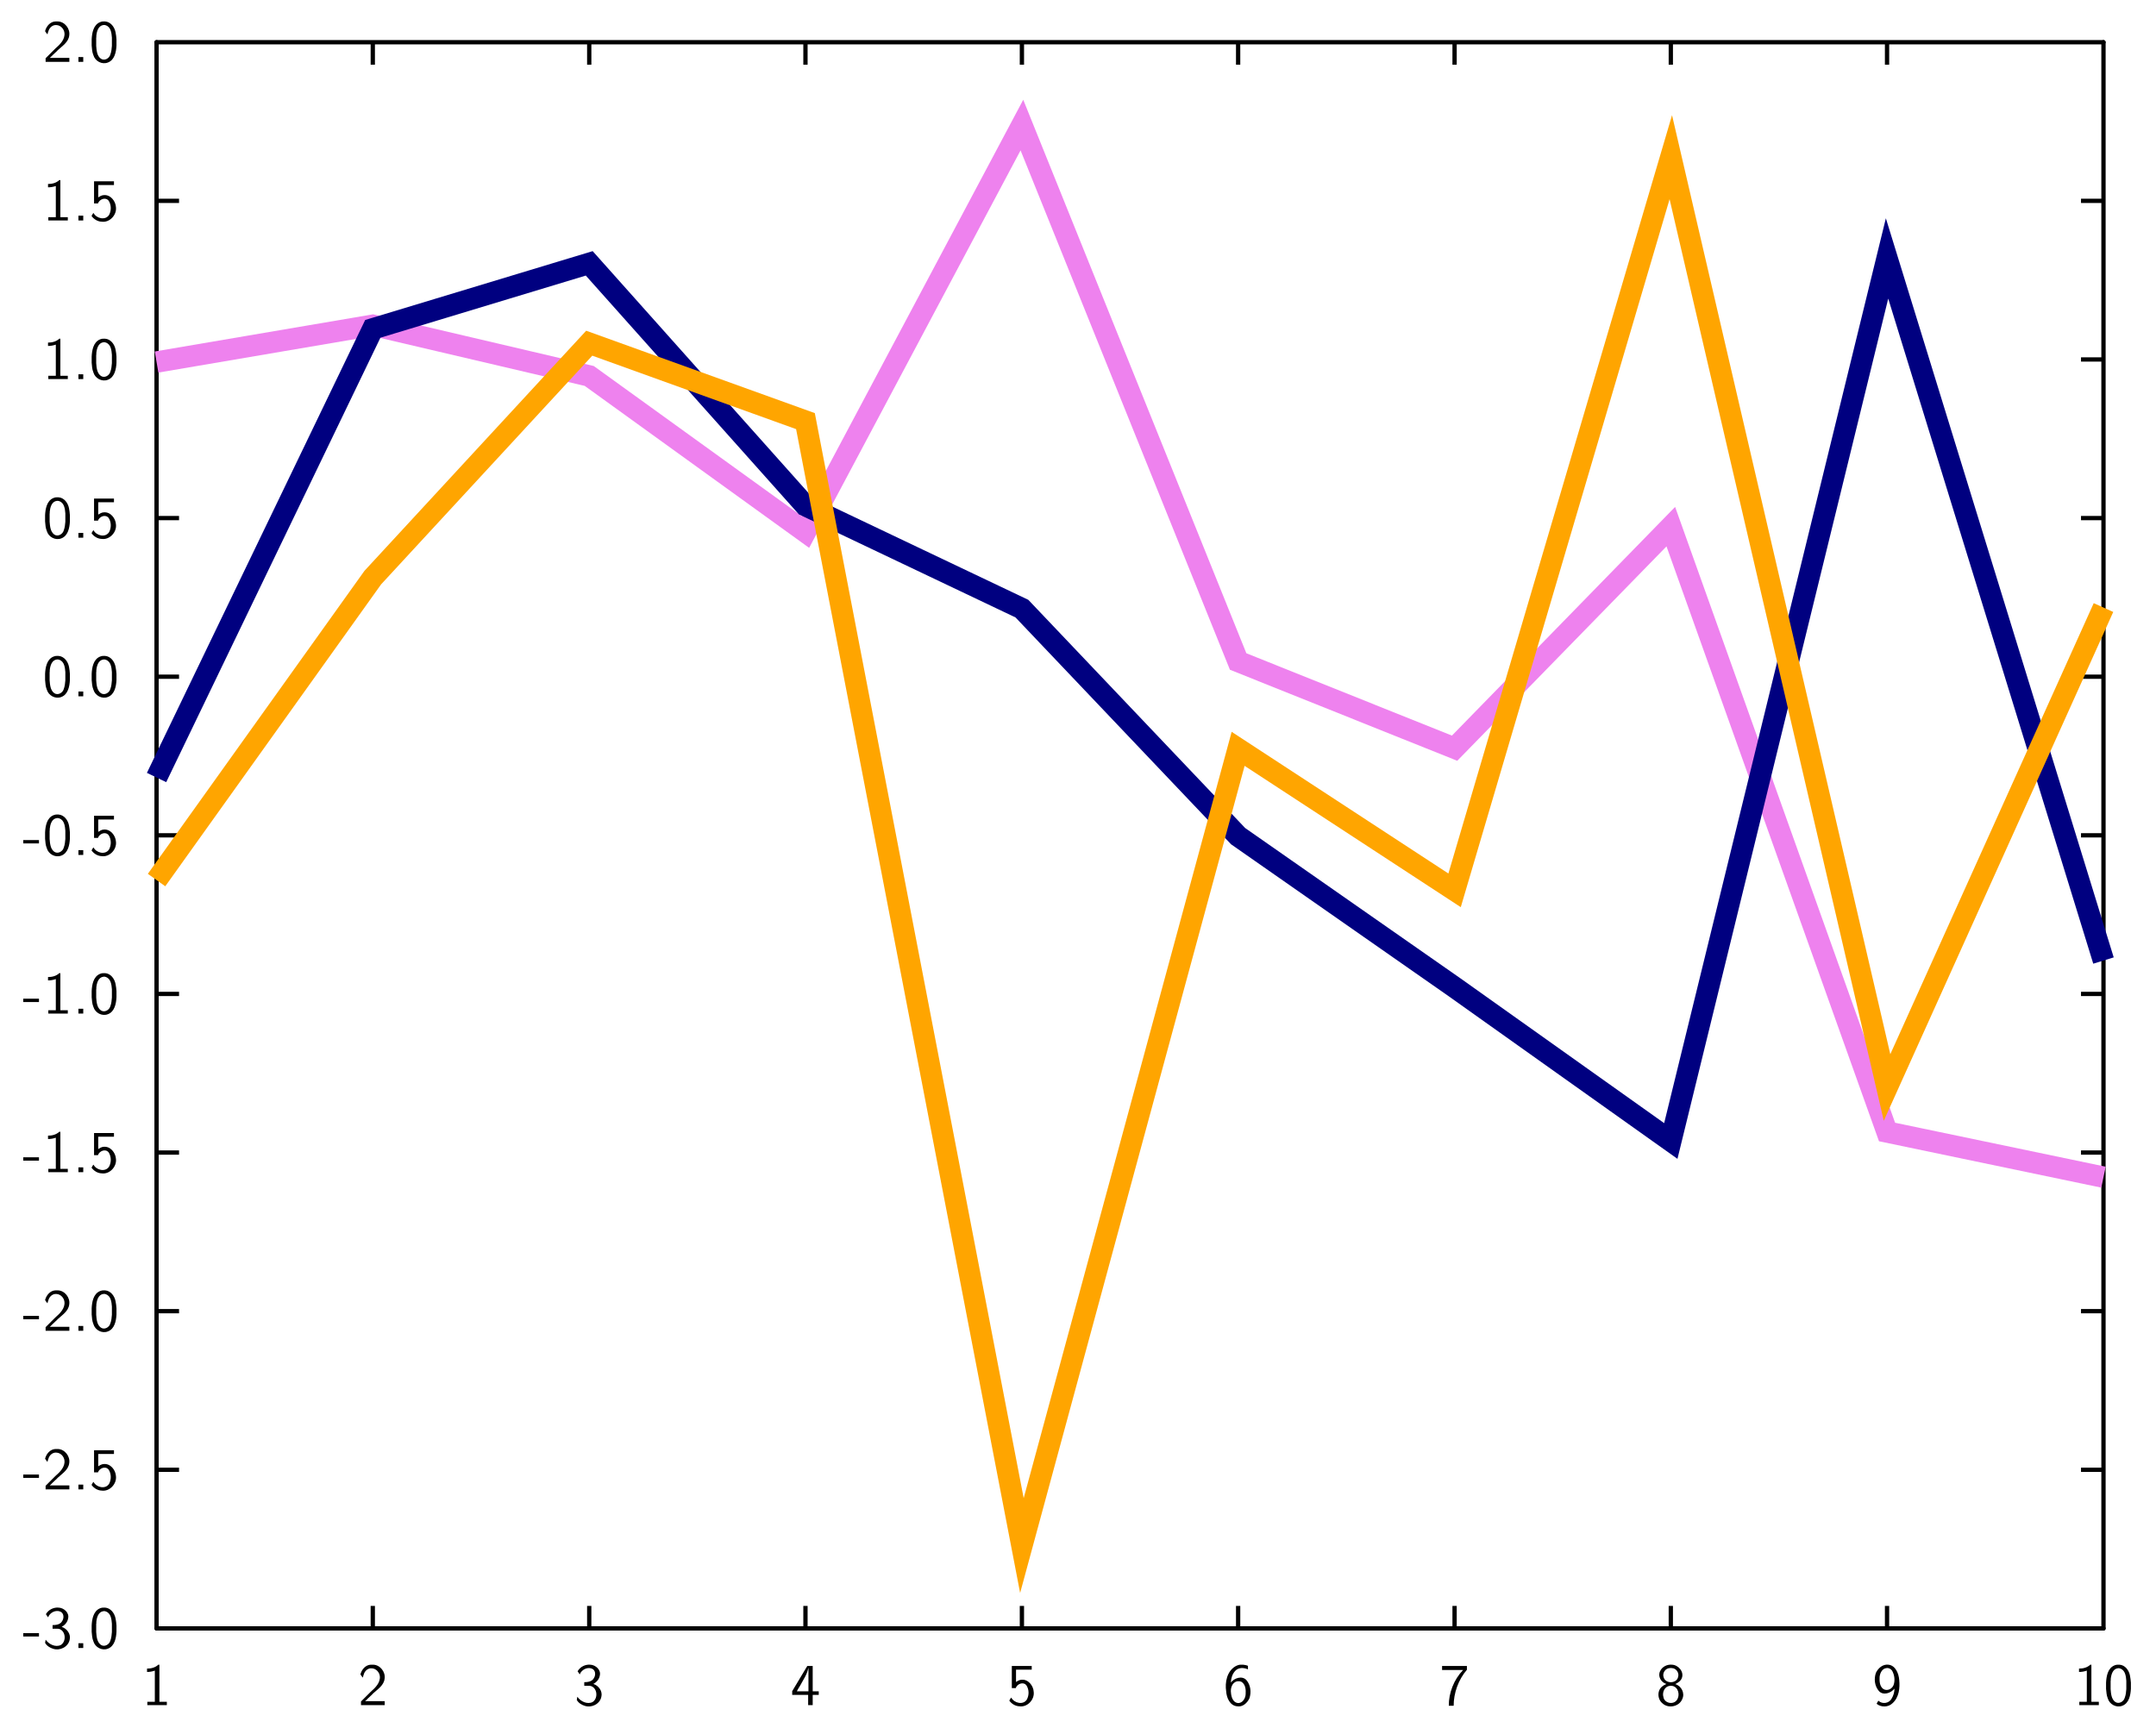
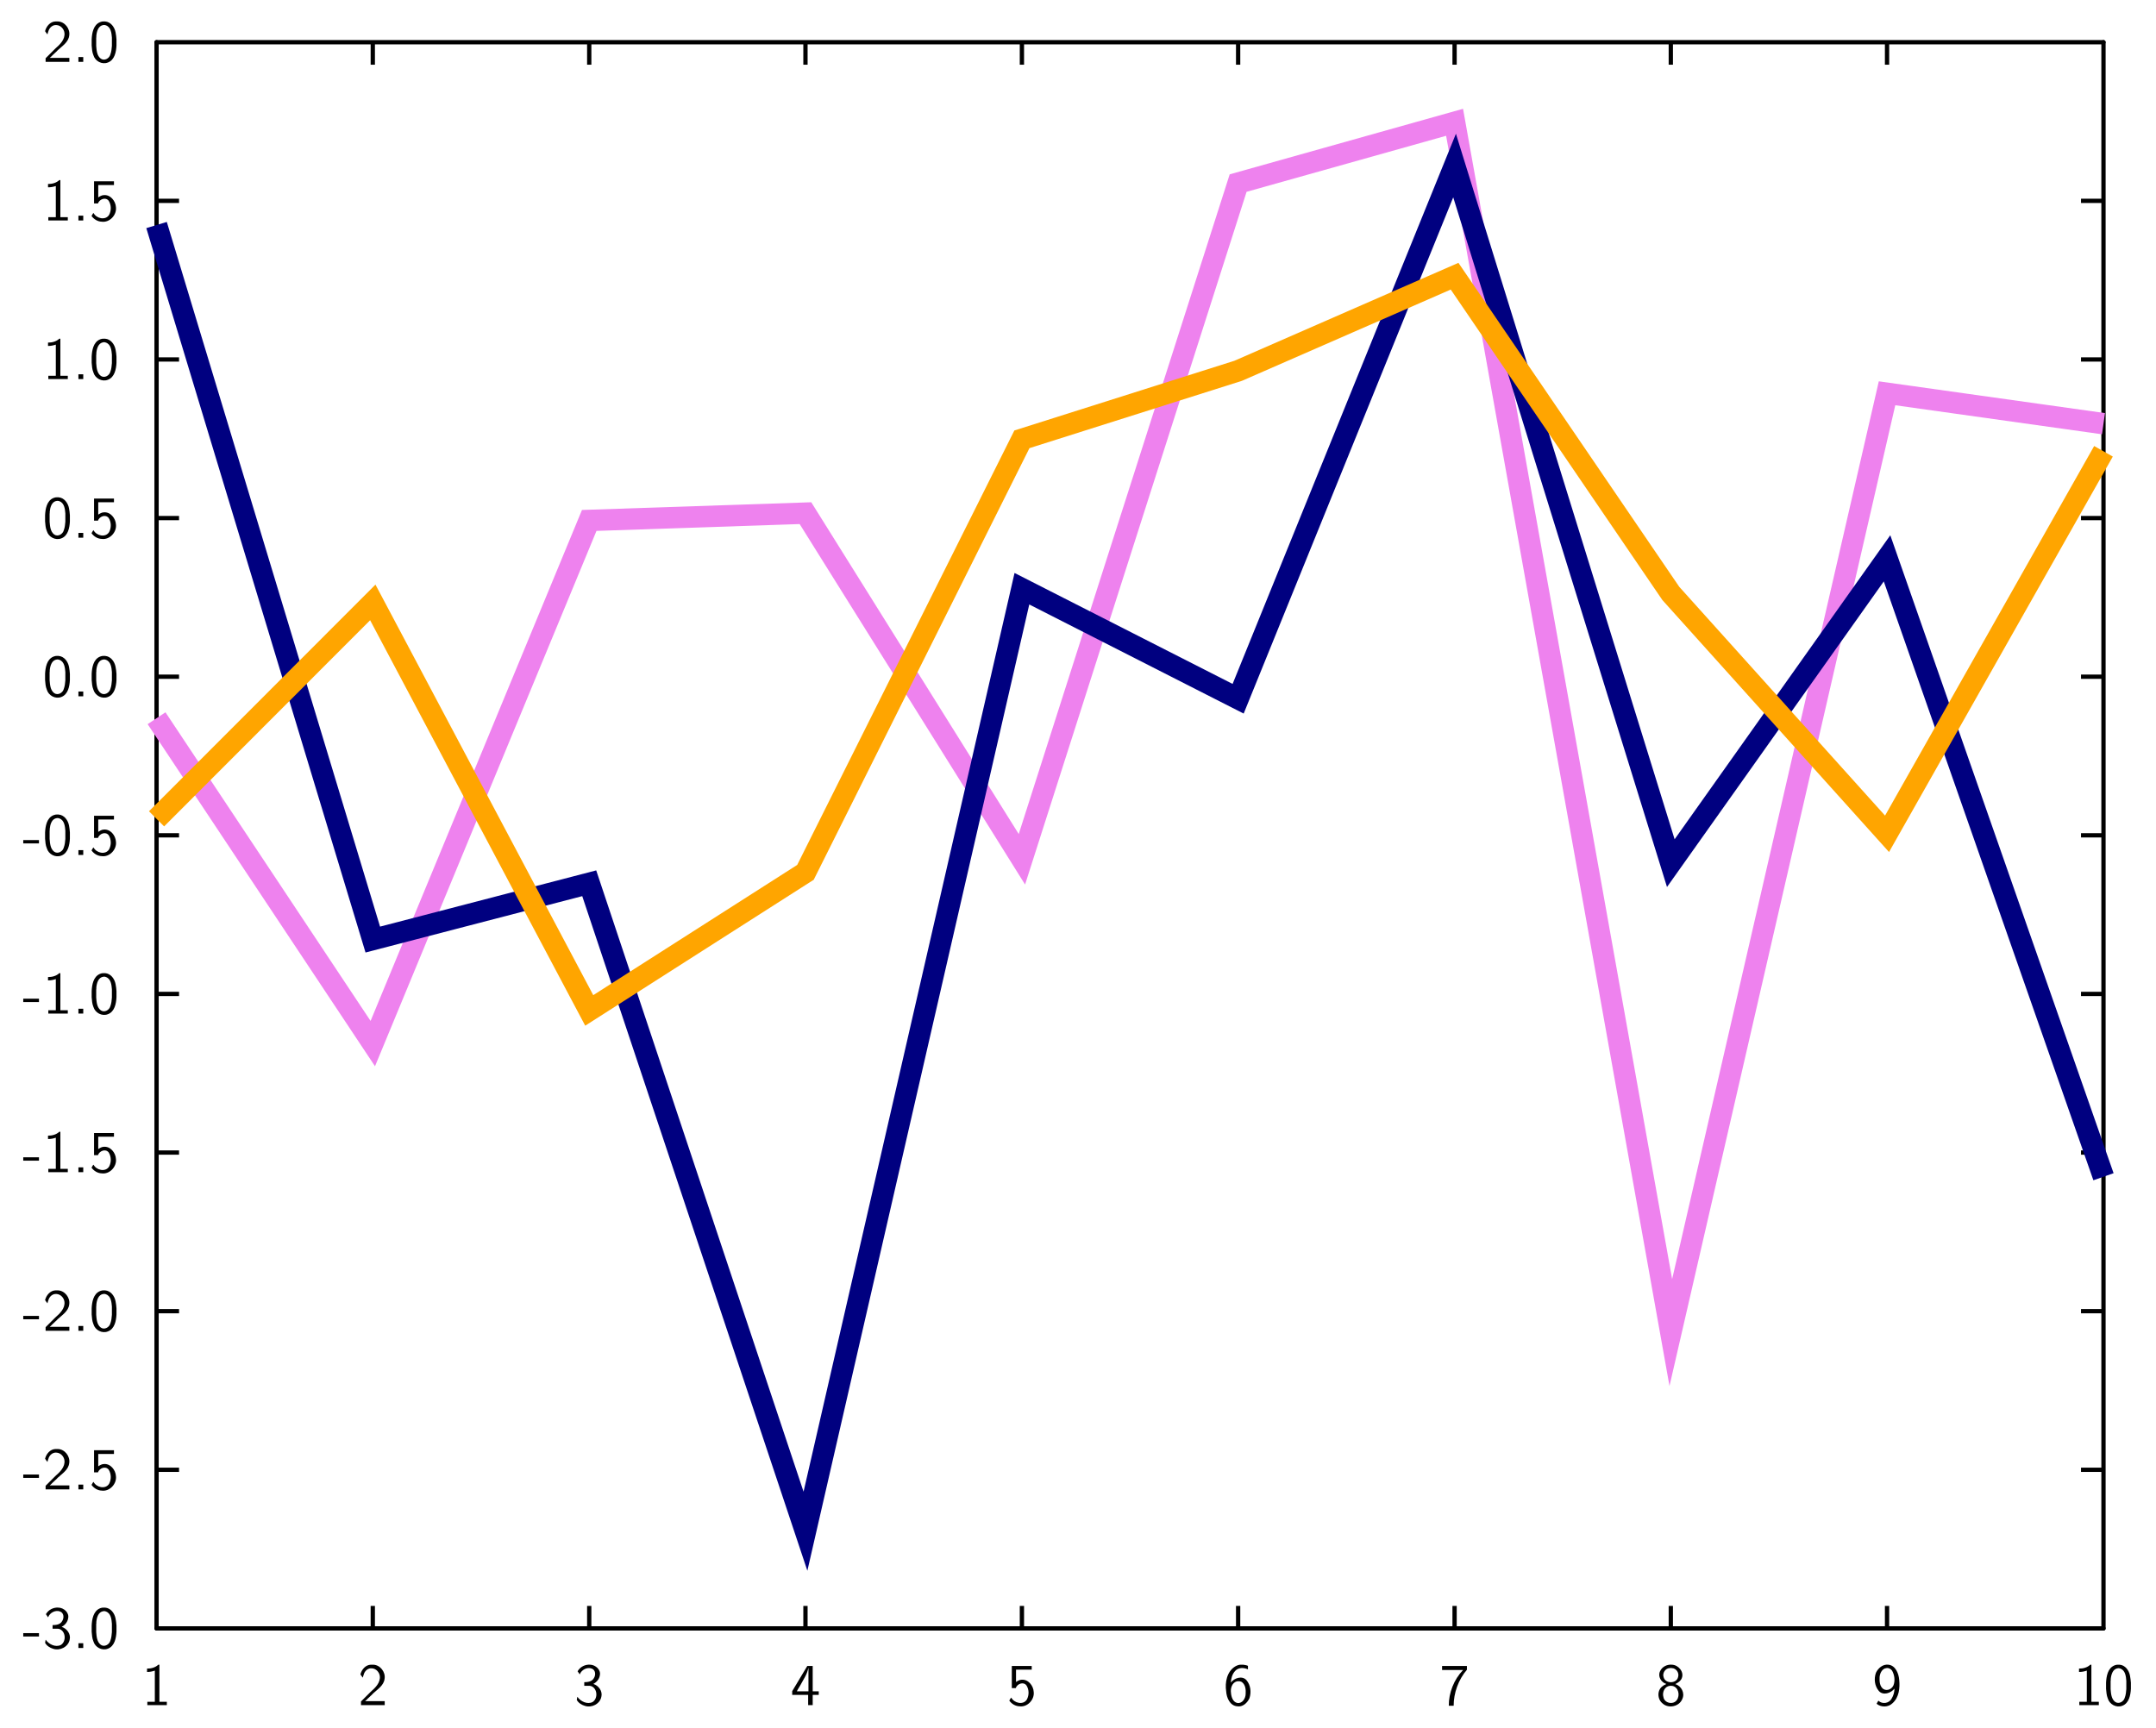
<svg xmlns="http://www.w3.org/2000/svg" width="285.465pt" height="228.772pt" viewBox="0 0 285.465 228.772" version="1.1">
  <g id="surface1">
    <path style="fill:none;stroke-width:0.02;stroke-linecap:butt;stroke-linejoin:miter;stroke:rgb(0%,0%,0%);stroke-opacity:1;stroke-miterlimit:10;" d="M 0.696 1.169 L 0.801 1.169 " transform="matrix(28.34646,0,0,-28.34646,1,227.7717)" />
    <path style="fill:none;stroke-width:0.02;stroke-linecap:butt;stroke-linejoin:miter;stroke:rgb(0%,0%,0%);stroke-opacity:1;stroke-miterlimit:10;" d="M 0.696 1.91 L 0.801 1.91 " transform="matrix(28.34646,0,0,-28.34646,1,227.7717)" />
    <path style="fill:none;stroke-width:0.02;stroke-linecap:butt;stroke-linejoin:miter;stroke:rgb(0%,0%,0%);stroke-opacity:1;stroke-miterlimit:10;" d="M 0.696 2.651 L 0.801 2.651 " transform="matrix(28.34646,0,0,-28.34646,1,227.7717)" />
    <path style="fill:none;stroke-width:0.02;stroke-linecap:butt;stroke-linejoin:miter;stroke:rgb(0%,0%,0%);stroke-opacity:1;stroke-miterlimit:10;" d="M 0.696 3.392 L 0.801 3.392 " transform="matrix(28.34646,0,0,-28.34646,1,227.7717)" />
    <path style="fill:none;stroke-width:0.02;stroke-linecap:butt;stroke-linejoin:miter;stroke:rgb(0%,0%,0%);stroke-opacity:1;stroke-miterlimit:10;" d="M 0.696 4.133 L 0.801 4.133 " transform="matrix(28.34646,0,0,-28.34646,1,227.7717)" />
    <path style="fill:none;stroke-width:0.02;stroke-linecap:butt;stroke-linejoin:miter;stroke:rgb(0%,0%,0%);stroke-opacity:1;stroke-miterlimit:10;" d="M 0.696 4.874 L 0.801 4.874 " transform="matrix(28.34646,0,0,-28.34646,1,227.7717)" />
    <path style="fill:none;stroke-width:0.02;stroke-linecap:butt;stroke-linejoin:miter;stroke:rgb(0%,0%,0%);stroke-opacity:1;stroke-miterlimit:10;" d="M 0.696 5.615 L 0.801 5.615 " transform="matrix(28.34646,0,0,-28.34646,1,227.7717)" />
    <path style="fill:none;stroke-width:0.02;stroke-linecap:butt;stroke-linejoin:miter;stroke:rgb(0%,0%,0%);stroke-opacity:1;stroke-miterlimit:10;" d="M 0.696 6.356 L 0.801 6.356 " transform="matrix(28.34646,0,0,-28.34646,1,227.7717)" />
    <path style="fill:none;stroke-width:0.02;stroke-linecap:butt;stroke-linejoin:miter;stroke:rgb(0%,0%,0%);stroke-opacity:1;stroke-miterlimit:10;" d="M 0.696 7.097 L 0.801 7.097 " transform="matrix(28.34646,0,0,-28.34646,1,227.7717)" />
    <path style="fill:none;stroke-width:0.02;stroke-linecap:round;stroke-linejoin:miter;stroke:rgb(0%,0%,0%);stroke-opacity:1;stroke-miterlimit:10;" d="M 0.696 0.428 L 0.696 7.838 " transform="matrix(28.34646,0,0,-28.34646,1,227.7717)" />
    <path style=" stroke:none;fill-rule:nonzero;fill:rgb(0%,0%,0%);fill-opacity:1;" d="M 5.16 216.266 L 5.16 216.711 L 3.078 216.711 L 3.078 216.266 Z M 5.16 216.266 Z M 5.16 216.266 " />
    <path style=" stroke:none;fill-rule:nonzero;fill:rgb(0%,0%,0%);fill-opacity:1;" d="M 7.762 212.887 C 8.461 212.918 9.191 213.559 9.023 214.297 C 8.945 214.797 8.598 215.211 8.16 215.434 C 8.867 215.656 9.414 216.402 9.223 217.141 C 9.031 218.102 7.93 218.633 7.039 218.34 C 6.613 218.211 6.176 217.941 5.969 217.543 C 6.016 217.426 6 217.219 6.055 217.141 C 6.477 217.758 7.367 218.18 8.062 217.832 C 8.824 217.348 8.707 215.934 7.785 215.695 L 7.715 215.695 L 7.699 215.68 L 6.961 215.68 L 6.961 215.203 C 7.414 215.195 7.977 215.141 8.23 214.672 C 8.5 214.266 8.477 213.602 7.961 213.402 C 7.348 213.164 6.594 213.551 6.367 214.172 C 6.27 214.035 6.176 213.902 6.078 213.758 C 6.406 213.172 7.094 212.824 7.762 212.887 Z M 7.762 212.887 Z M 7.762 212.887 " />
    <path style=" stroke:none;fill-rule:nonzero;fill:rgb(0%,0%,0%);fill-opacity:1;" d="M 11.023 217.602 L 11.023 218.234 L 10.383 218.234 L 10.383 217.602 Z M 11.023 217.602 Z M 11.023 217.602 " />
    <path style=" stroke:none;fill-rule:nonzero;fill:rgb(0%,0%,0%);fill-opacity:1;" d="M 13.914 212.887 C 14.668 212.941 15.168 213.633 15.301 214.332 C 15.375 214.648 15.391 214.949 15.422 215.266 L 15.422 216.078 C 15.383 216.902 15.184 217.988 14.285 218.324 C 13.508 218.633 12.598 218.148 12.367 217.355 C 12.191 216.934 12.176 216.504 12.137 216.078 L 12.137 215.266 C 12.176 214.441 12.352 213.348 13.238 212.98 L 13.277 212.965 L 13.309 212.957 L 13.352 212.941 L 13.469 212.91 L 13.539 212.895 L 13.629 212.895 L 13.645 212.887 Z M 13.914 212.887 Z M 13.668 213.371 C 13 213.449 12.801 214.25 12.754 214.789 L 12.754 215.004 L 12.738 215.02 L 12.738 216.125 C 12.785 216.695 12.824 217.434 13.352 217.816 C 13.836 218.148 14.477 217.773 14.613 217.258 C 14.754 216.879 14.785 216.504 14.816 216.125 L 14.816 215.02 C 14.77 214.441 14.691 213.633 14.023 213.402 L 13.969 213.387 L 13.953 213.371 L 13.883 213.371 L 13.867 213.355 L 13.684 213.355 Z M 13.668 213.371 Z M 13.668 213.371 " />
    <path style=" stroke:none;fill-rule:nonzero;fill:rgb(0%,0%,0%);fill-opacity:1;" d="M 5.16 195.262 L 5.16 195.707 L 3.078 195.707 L 3.078 195.262 Z M 5.16 195.262 Z M 5.16 195.262 " />
    <path style=" stroke:none;fill-rule:nonzero;fill:rgb(0%,0%,0%);fill-opacity:1;" d="M 7.66 191.883 C 8.578 191.906 9.309 192.852 9.168 193.738 C 9.07 194.629 8.238 195.137 7.645 195.691 L 7.391 195.953 L 7.359 195.969 L 7.039 196.277 L 7.016 196.293 L 6.699 196.613 L 6.668 196.629 L 6.594 196.699 L 6.613 196.707 L 9.184 196.707 L 9.184 197.23 L 6.039 197.23 L 6.039 196.754 L 7.316 195.477 C 7.93 194.945 8.645 194.254 8.531 193.383 C 8.469 192.875 8.039 192.406 7.516 192.367 C 6.984 192.285 6.516 192.707 6.398 193.215 L 6.383 193.238 L 6.367 193.293 L 6.34 193.383 L 6.293 193.555 L 6.285 193.598 C 6.176 193.461 6.055 193.316 5.969 193.168 C 6.129 192.516 6.652 191.906 7.34 191.883 Z M 7.66 191.883 Z M 7.66 191.883 " />
    <path style=" stroke:none;fill-rule:nonzero;fill:rgb(0%,0%,0%);fill-opacity:1;" d="M 11.023 196.598 L 11.023 197.23 L 10.383 197.23 L 10.383 196.598 Z M 11.023 196.598 Z M 11.023 196.598 " />
    <path style=" stroke:none;fill-rule:nonzero;fill:rgb(0%,0%,0%);fill-opacity:1;" d="M 15.09 192.047 L 15.09 192.539 L 13.023 192.539 L 13.008 192.547 L 13.008 194.176 C 13.199 194.047 13.469 193.883 13.723 193.875 C 14.621 193.777 15.309 194.66 15.352 195.477 C 15.477 196.516 14.5 197.547 13.453 197.391 C 12.93 197.375 12.422 197.062 12.121 196.637 C 12.207 196.516 12.277 196.309 12.383 196.238 C 12.754 196.969 13.961 197.262 14.445 196.492 C 14.754 195.914 14.746 195.176 14.391 194.621 C 13.977 194.086 13.16 194.414 12.969 194.977 L 12.453 194.977 L 12.453 192.047 Z M 15.09 192.047 Z M 15.09 192.047 " />
    <path style=" stroke:none;fill-rule:nonzero;fill:rgb(0%,0%,0%);fill-opacity:1;" d="M 5.16 174.258 L 5.16 174.703 L 3.078 174.703 L 3.078 174.258 Z M 5.16 174.258 Z M 5.16 174.258 " />
    <path style=" stroke:none;fill-rule:nonzero;fill:rgb(0%,0%,0%);fill-opacity:1;" d="M 7.66 170.875 C 8.578 170.902 9.309 171.844 9.168 172.734 C 9.07 173.625 8.238 174.133 7.645 174.688 L 7.391 174.949 L 7.359 174.965 L 7.039 175.273 L 7.016 175.289 L 6.699 175.605 L 6.668 175.625 L 6.594 175.695 L 6.613 175.703 L 9.184 175.703 L 9.184 176.227 L 6.039 176.227 L 6.039 175.75 L 7.316 174.473 C 7.93 173.941 8.645 173.25 8.531 172.379 C 8.469 171.867 8.039 171.402 7.516 171.359 C 6.984 171.281 6.516 171.703 6.398 172.211 L 6.383 172.234 L 6.367 172.289 L 6.34 172.379 L 6.293 172.551 L 6.285 172.59 C 6.176 172.457 6.055 172.312 5.969 172.164 C 6.129 171.512 6.652 170.902 7.34 170.875 Z M 7.66 170.875 Z M 7.66 170.875 " />
    <path style=" stroke:none;fill-rule:nonzero;fill:rgb(0%,0%,0%);fill-opacity:1;" d="M 11.023 175.59 L 11.023 176.227 L 10.383 176.227 L 10.383 175.59 Z M 11.023 175.59 Z M 11.023 175.59 " />
    <path style=" stroke:none;fill-rule:nonzero;fill:rgb(0%,0%,0%);fill-opacity:1;" d="M 13.914 170.875 C 14.668 170.934 15.168 171.621 15.301 172.32 C 15.375 172.641 15.391 172.941 15.422 173.258 L 15.422 174.066 C 15.383 174.895 15.184 175.98 14.285 176.312 C 13.508 176.625 12.598 176.141 12.367 175.344 C 12.191 174.926 12.176 174.496 12.137 174.066 L 12.137 173.258 C 12.176 172.434 12.352 171.336 13.238 170.973 L 13.277 170.957 L 13.309 170.949 L 13.352 170.934 L 13.469 170.902 L 13.539 170.887 L 13.629 170.887 L 13.645 170.875 Z M 13.914 170.875 Z M 13.668 171.359 C 13 171.441 12.801 172.242 12.754 172.781 L 12.754 172.996 L 12.738 173.012 L 12.738 174.113 C 12.785 174.688 12.824 175.426 13.352 175.805 C 13.836 176.141 14.477 175.766 14.613 175.25 C 14.754 174.871 14.785 174.496 14.816 174.113 L 14.816 173.012 C 14.77 172.434 14.691 171.621 14.023 171.395 L 13.969 171.375 L 13.953 171.359 L 13.883 171.359 L 13.867 171.344 L 13.684 171.344 Z M 13.668 171.359 Z M 13.668 171.359 " />
    <path style=" stroke:none;fill-rule:nonzero;fill:rgb(0%,0%,0%);fill-opacity:1;" d="M 5.16 153.254 L 5.16 153.699 L 3.078 153.699 L 3.078 153.254 Z M 5.16 153.254 Z M 5.16 153.254 " />
    <path style=" stroke:none;fill-rule:nonzero;fill:rgb(0%,0%,0%);fill-opacity:1;" d="M 7.992 149.871 L 7.992 154.77 L 8 154.785 L 8.977 154.785 L 8.977 155.223 L 6.398 155.223 L 6.398 154.785 L 7.375 154.785 L 7.391 154.77 L 7.391 150.66 C 7.055 150.77 6.707 150.84 6.359 150.832 L 6.359 150.387 C 6.883 150.395 7.453 150.254 7.852 149.871 Z M 7.992 149.871 Z M 7.992 149.871 " />
    <path style=" stroke:none;fill-rule:nonzero;fill:rgb(0%,0%,0%);fill-opacity:1;" d="M 11.023 154.586 L 11.023 155.223 L 10.383 155.223 L 10.383 154.586 Z M 11.023 154.586 Z M 11.023 154.586 " />
    <path style=" stroke:none;fill-rule:nonzero;fill:rgb(0%,0%,0%);fill-opacity:1;" d="M 15.09 150.039 L 15.09 150.531 L 13.023 150.531 L 13.008 150.539 L 13.008 152.168 C 13.199 152.039 13.469 151.871 13.723 151.863 C 14.621 151.77 15.309 152.652 15.352 153.469 C 15.477 154.508 14.5 155.539 13.453 155.379 C 12.93 155.363 12.422 155.055 12.121 154.625 C 12.207 154.508 12.277 154.301 12.383 154.23 C 12.754 154.961 13.961 155.254 14.445 154.484 C 14.754 153.906 14.746 153.168 14.391 152.609 C 13.977 152.078 13.16 152.406 12.969 152.969 L 12.453 152.969 L 12.453 150.039 Z M 15.09 150.039 Z M 15.09 150.039 " />
    <path style=" stroke:none;fill-rule:nonzero;fill:rgb(0%,0%,0%);fill-opacity:1;" d="M 5.16 132.25 L 5.16 132.695 L 3.078 132.695 L 3.078 132.25 Z M 5.16 132.25 Z M 5.16 132.25 " />
    <path style=" stroke:none;fill-rule:nonzero;fill:rgb(0%,0%,0%);fill-opacity:1;" d="M 7.992 128.867 L 7.992 133.766 L 8 133.781 L 8.977 133.781 L 8.977 134.219 L 6.398 134.219 L 6.398 133.781 L 7.375 133.781 L 7.391 133.766 L 7.391 129.652 C 7.055 129.766 6.707 129.836 6.359 129.828 L 6.359 129.383 C 6.883 129.391 7.453 129.25 7.852 128.867 Z M 7.992 128.867 Z M 7.992 128.867 " />
    <path style=" stroke:none;fill-rule:nonzero;fill:rgb(0%,0%,0%);fill-opacity:1;" d="M 11.023 133.582 L 11.023 134.219 L 10.383 134.219 L 10.383 133.582 Z M 11.023 133.582 Z M 11.023 133.582 " />
    <path style=" stroke:none;fill-rule:nonzero;fill:rgb(0%,0%,0%);fill-opacity:1;" d="M 13.914 128.867 C 14.668 128.922 15.168 129.613 15.301 130.312 C 15.375 130.629 15.391 130.934 15.422 131.25 L 15.422 132.059 C 15.383 132.883 15.184 133.973 14.285 134.305 C 13.508 134.613 12.598 134.129 12.367 133.336 C 12.191 132.914 12.176 132.488 12.137 132.059 L 12.137 131.25 C 12.176 130.422 12.352 129.328 13.238 128.965 L 13.277 128.949 L 13.309 128.941 L 13.352 128.922 L 13.469 128.891 L 13.539 128.875 L 13.629 128.875 L 13.645 128.867 Z M 13.914 128.867 Z M 13.668 129.352 C 13 129.43 12.801 130.234 12.754 130.773 L 12.754 130.988 L 12.738 131.004 L 12.738 132.105 C 12.785 132.68 12.824 133.414 13.352 133.797 C 13.836 134.129 14.477 133.758 14.613 133.242 C 14.754 132.859 14.785 132.488 14.816 132.105 L 14.816 131.004 C 14.77 130.422 14.691 129.613 14.023 129.383 L 13.969 129.367 L 13.953 129.352 L 13.883 129.352 L 13.867 129.336 L 13.684 129.336 Z M 13.668 129.352 Z M 13.668 129.352 " />
    <path style=" stroke:none;fill-rule:nonzero;fill:rgb(0%,0%,0%);fill-opacity:1;" d="M 5.16 111.246 L 5.16 111.688 L 3.078 111.688 L 3.078 111.246 Z M 5.16 111.246 Z M 5.16 111.246 " />
    <path style=" stroke:none;fill-rule:nonzero;fill:rgb(0%,0%,0%);fill-opacity:1;" d="M 7.746 107.863 C 8.5 107.918 9 108.609 9.137 109.309 C 9.207 109.625 9.223 109.926 9.254 110.246 L 9.254 111.055 C 9.215 111.879 9.016 112.969 8.121 113.301 C 7.34 113.609 6.43 113.125 6.199 112.332 C 6.023 111.91 6.008 111.484 5.969 111.055 L 5.969 110.246 C 6.008 109.418 6.184 108.324 7.07 107.957 L 7.113 107.941 L 7.145 107.934 L 7.184 107.918 L 7.301 107.887 L 7.375 107.871 L 7.461 107.871 L 7.477 107.863 Z M 7.746 107.863 Z M 7.5 108.348 C 6.832 108.426 6.637 109.23 6.586 109.77 L 6.586 109.984 L 6.57 110 L 6.57 111.102 C 6.621 111.672 6.66 112.41 7.184 112.793 C 7.668 113.125 8.309 112.754 8.445 112.238 C 8.586 111.855 8.621 111.484 8.652 111.102 L 8.652 110 C 8.605 109.418 8.523 108.609 7.859 108.379 L 7.801 108.363 L 7.785 108.348 L 7.715 108.348 L 7.699 108.332 L 7.516 108.332 Z M 7.5 108.348 Z M 7.5 108.348 " />
    <path style=" stroke:none;fill-rule:nonzero;fill:rgb(0%,0%,0%);fill-opacity:1;" d="M 11.023 112.578 L 11.023 113.215 L 10.383 113.215 L 10.383 112.578 Z M 11.023 112.578 Z M 11.023 112.578 " />
    <path style=" stroke:none;fill-rule:nonzero;fill:rgb(0%,0%,0%);fill-opacity:1;" d="M 15.09 108.031 L 15.09 108.523 L 13.023 108.523 L 13.008 108.531 L 13.008 110.156 C 13.199 110.031 13.469 109.863 13.723 109.855 C 14.621 109.762 15.309 110.641 15.352 111.461 C 15.477 112.5 14.5 113.531 13.453 113.371 C 12.93 113.355 12.422 113.047 12.121 112.617 C 12.207 112.5 12.277 112.293 12.383 112.223 C 12.754 112.953 13.961 113.246 14.445 112.477 C 14.754 111.895 14.746 111.156 14.391 110.602 C 13.977 110.07 13.16 110.395 12.969 110.961 L 12.453 110.961 L 12.453 108.031 Z M 15.09 108.031 Z M 15.09 108.031 " />
    <path style=" stroke:none;fill-rule:nonzero;fill:rgb(0%,0%,0%);fill-opacity:1;" d="M 7.746 86.859 C 8.5 86.914 9 87.605 9.137 88.305 C 9.207 88.621 9.223 88.922 9.254 89.242 L 9.254 90.051 C 9.215 90.875 9.016 91.961 8.121 92.297 C 7.34 92.605 6.43 92.121 6.199 91.328 C 6.023 90.906 6.008 90.477 5.969 90.051 L 5.969 89.242 C 6.008 88.414 6.184 87.32 7.07 86.953 L 7.113 86.938 L 7.145 86.93 L 7.184 86.914 L 7.301 86.883 L 7.375 86.867 L 7.461 86.867 L 7.477 86.859 Z M 7.746 86.859 Z M 7.5 87.344 C 6.832 87.422 6.637 88.223 6.586 88.766 L 6.586 88.977 L 6.57 88.996 L 6.57 90.098 C 6.621 90.668 6.66 91.406 7.184 91.789 C 7.668 92.121 8.309 91.75 8.445 91.234 C 8.586 90.852 8.621 90.477 8.652 90.098 L 8.652 88.996 C 8.605 88.414 8.523 87.605 7.859 87.375 L 7.801 87.359 L 7.785 87.344 L 7.715 87.344 L 7.699 87.328 L 7.516 87.328 Z M 7.5 87.344 Z M 7.5 87.344 " />
    <path style=" stroke:none;fill-rule:nonzero;fill:rgb(0%,0%,0%);fill-opacity:1;" d="M 11.023 91.574 L 11.023 92.207 L 10.383 92.207 L 10.383 91.574 Z M 11.023 91.574 Z M 11.023 91.574 " />
    <path style=" stroke:none;fill-rule:nonzero;fill:rgb(0%,0%,0%);fill-opacity:1;" d="M 13.914 86.859 C 14.668 86.914 15.168 87.605 15.301 88.305 C 15.375 88.621 15.391 88.922 15.422 89.242 L 15.422 90.051 C 15.383 90.875 15.184 91.961 14.285 92.297 C 13.508 92.605 12.598 92.121 12.367 91.328 C 12.191 90.906 12.176 90.477 12.137 90.051 L 12.137 89.242 C 12.176 88.414 12.352 87.32 13.238 86.953 L 13.277 86.938 L 13.309 86.93 L 13.352 86.914 L 13.469 86.883 L 13.539 86.867 L 13.629 86.867 L 13.645 86.859 Z M 13.914 86.859 Z M 13.668 87.344 C 13 87.422 12.801 88.223 12.754 88.766 L 12.754 88.977 L 12.738 88.996 L 12.738 90.098 C 12.785 90.668 12.824 91.406 13.352 91.789 C 13.836 92.121 14.477 91.75 14.613 91.234 C 14.754 90.852 14.785 90.477 14.816 90.098 L 14.816 88.996 C 14.77 88.414 14.691 87.605 14.023 87.375 L 13.969 87.359 L 13.953 87.344 L 13.883 87.344 L 13.867 87.328 L 13.684 87.328 Z M 13.668 87.344 Z M 13.668 87.344 " />
    <path style=" stroke:none;fill-rule:nonzero;fill:rgb(0%,0%,0%);fill-opacity:1;" d="M 7.746 65.855 C 8.5 65.91 9 66.602 9.137 67.301 C 9.207 67.617 9.223 67.918 9.254 68.234 L 9.254 69.047 C 9.215 69.871 9.016 70.957 8.121 71.293 C 7.34 71.602 6.43 71.117 6.199 70.324 C 6.023 69.902 6.008 69.473 5.969 69.047 L 5.969 68.234 C 6.008 67.41 6.184 66.316 7.07 65.949 L 7.113 65.934 L 7.145 65.926 L 7.184 65.91 L 7.301 65.879 L 7.375 65.863 L 7.461 65.863 L 7.477 65.855 Z M 7.746 65.855 Z M 7.5 66.34 C 6.832 66.418 6.637 67.219 6.586 67.758 L 6.586 67.973 L 6.57 67.988 L 6.57 69.094 C 6.621 69.664 6.66 70.402 7.184 70.785 C 7.668 71.117 8.309 70.742 8.445 70.227 C 8.586 69.848 8.621 69.473 8.652 69.094 L 8.652 67.988 C 8.605 67.41 8.523 66.602 7.859 66.371 L 7.801 66.355 L 7.785 66.34 L 7.715 66.34 L 7.699 66.324 L 7.516 66.324 Z M 7.5 66.34 Z M 7.5 66.34 " />
    <path style=" stroke:none;fill-rule:nonzero;fill:rgb(0%,0%,0%);fill-opacity:1;" d="M 11.023 70.57 L 11.023 71.203 L 10.383 71.203 L 10.383 70.57 Z M 11.023 70.57 Z M 11.023 70.57 " />
    <path style=" stroke:none;fill-rule:nonzero;fill:rgb(0%,0%,0%);fill-opacity:1;" d="M 15.09 66.02 L 15.09 66.512 L 13.023 66.512 L 13.008 66.52 L 13.008 68.148 C 13.199 68.023 13.469 67.855 13.723 67.848 C 14.621 67.75 15.309 68.633 15.352 69.449 C 15.477 70.488 14.5 71.523 13.453 71.363 C 12.93 71.348 12.422 71.039 12.121 70.609 C 12.207 70.488 12.277 70.285 12.383 70.211 C 12.754 70.941 13.961 71.234 14.445 70.465 C 14.754 69.887 14.746 69.148 14.391 68.594 C 13.977 68.062 13.16 68.387 12.969 68.949 L 12.453 68.949 L 12.453 66.02 Z M 15.09 66.02 Z M 15.09 66.02 " />
    <path style=" stroke:none;fill-rule:nonzero;fill:rgb(0%,0%,0%);fill-opacity:1;" d="M 7.992 44.852 L 7.992 49.746 L 8 49.762 L 8.977 49.762 L 8.977 50.199 L 6.398 50.199 L 6.398 49.762 L 7.375 49.762 L 7.391 49.746 L 7.391 45.637 C 7.055 45.746 6.707 45.82 6.359 45.812 L 6.359 45.367 C 6.883 45.375 7.453 45.23 7.852 44.852 Z M 7.992 44.852 Z M 7.992 44.852 " />
    <path style=" stroke:none;fill-rule:nonzero;fill:rgb(0%,0%,0%);fill-opacity:1;" d="M 11.023 49.566 L 11.023 50.199 L 10.383 50.199 L 10.383 49.566 Z M 11.023 49.566 Z M 11.023 49.566 " />
    <path style=" stroke:none;fill-rule:nonzero;fill:rgb(0%,0%,0%);fill-opacity:1;" d="M 13.914 44.852 C 14.668 44.906 15.168 45.598 15.301 46.293 C 15.375 46.613 15.391 46.914 15.422 47.23 L 15.422 48.039 C 15.383 48.867 15.184 49.953 14.285 50.289 C 13.508 50.598 12.598 50.113 12.367 49.32 C 12.191 48.898 12.176 48.469 12.137 48.039 L 12.137 47.23 C 12.176 46.406 12.352 45.312 13.238 44.945 L 13.277 44.93 L 13.309 44.922 L 13.352 44.906 L 13.469 44.875 L 13.539 44.859 L 13.629 44.859 L 13.645 44.852 Z M 13.914 44.852 Z M 13.668 45.336 C 13 45.414 12.801 46.215 12.754 46.754 L 12.754 46.969 L 12.738 46.984 L 12.738 48.09 C 12.785 48.66 12.824 49.398 13.352 49.777 C 13.836 50.113 14.477 49.738 14.613 49.223 C 14.754 48.844 14.785 48.469 14.816 48.09 L 14.816 46.984 C 14.77 46.406 14.691 45.598 14.023 45.367 L 13.969 45.352 L 13.953 45.336 L 13.883 45.336 L 13.867 45.32 L 13.684 45.32 Z M 13.668 45.336 Z M 13.668 45.336 " />
    <path style=" stroke:none;fill-rule:nonzero;fill:rgb(0%,0%,0%);fill-opacity:1;" d="M 7.992 23.848 L 7.992 28.742 L 8 28.758 L 8.977 28.758 L 8.977 29.195 L 6.398 29.195 L 6.398 28.758 L 7.375 28.758 L 7.391 28.742 L 7.391 24.633 C 7.055 24.742 6.707 24.812 6.359 24.805 L 6.359 24.363 C 6.883 24.371 7.453 24.227 7.852 23.848 Z M 7.992 23.848 Z M 7.992 23.848 " />
    <path style=" stroke:none;fill-rule:nonzero;fill:rgb(0%,0%,0%);fill-opacity:1;" d="M 11.023 28.559 L 11.023 29.195 L 10.383 29.195 L 10.383 28.559 Z M 11.023 28.559 Z M 11.023 28.559 " />
    <path style=" stroke:none;fill-rule:nonzero;fill:rgb(0%,0%,0%);fill-opacity:1;" d="M 15.09 24.012 L 15.09 24.504 L 13.023 24.504 L 13.008 24.512 L 13.008 26.141 C 13.199 26.012 13.469 25.848 13.723 25.84 C 14.621 25.742 15.309 26.625 15.352 27.441 C 15.477 28.48 14.5 29.512 13.453 29.355 C 12.93 29.34 12.422 29.027 12.121 28.602 C 12.207 28.48 12.277 28.273 12.383 28.203 C 12.754 28.934 13.961 29.227 14.445 28.457 C 14.754 27.879 14.746 27.141 14.391 26.586 C 13.977 26.051 13.16 26.379 12.969 26.941 L 12.453 26.941 L 12.453 24.012 Z M 15.09 24.012 Z M 15.09 24.012 " />
    <path style=" stroke:none;fill-rule:nonzero;fill:rgb(0%,0%,0%);fill-opacity:1;" d="M 7.66 2.84 C 8.578 2.863 9.309 3.809 9.168 4.699 C 9.07 5.586 8.238 6.094 7.645 6.652 L 7.391 6.914 L 7.359 6.93 L 7.039 7.238 L 7.016 7.254 L 6.699 7.57 L 6.668 7.586 L 6.594 7.66 L 6.613 7.668 L 9.184 7.668 L 9.184 8.191 L 6.039 8.191 L 6.039 7.715 L 7.316 6.438 C 7.93 5.906 8.645 5.215 8.531 4.34 C 8.469 3.832 8.039 3.363 7.516 3.324 C 6.984 3.246 6.516 3.668 6.398 4.176 L 6.383 4.199 L 6.367 4.254 L 6.34 4.34 L 6.293 4.516 L 6.285 4.555 C 6.176 4.422 6.055 4.277 5.969 4.129 C 6.129 3.477 6.652 2.863 7.34 2.84 Z M 7.66 2.84 Z M 7.66 2.84 " />
    <path style=" stroke:none;fill-rule:nonzero;fill:rgb(0%,0%,0%);fill-opacity:1;" d="M 11.023 7.555 L 11.023 8.191 L 10.383 8.191 L 10.383 7.555 Z M 11.023 7.555 Z M 11.023 7.555 " />
    <path style=" stroke:none;fill-rule:nonzero;fill:rgb(0%,0%,0%);fill-opacity:1;" d="M 13.914 2.84 C 14.668 2.898 15.168 3.586 15.301 4.285 C 15.375 4.602 15.391 4.906 15.422 5.223 L 15.422 6.031 C 15.383 6.859 15.184 7.945 14.285 8.277 C 13.508 8.586 12.598 8.105 12.367 7.309 C 12.191 6.891 12.176 6.461 12.137 6.031 L 12.137 5.223 C 12.176 4.398 12.352 3.301 13.238 2.938 L 13.277 2.922 L 13.309 2.914 L 13.352 2.898 L 13.469 2.863 L 13.539 2.848 L 13.629 2.848 L 13.645 2.84 Z M 13.914 2.84 Z M 13.668 3.324 C 13 3.406 12.801 4.207 12.754 4.746 L 12.754 4.961 L 12.738 4.977 L 12.738 6.078 C 12.785 6.652 12.824 7.391 13.352 7.77 C 13.836 8.105 14.477 7.73 14.613 7.215 C 14.754 6.832 14.785 6.461 14.816 6.078 L 14.816 4.977 C 14.77 4.398 14.691 3.586 14.023 3.355 L 13.969 3.34 L 13.953 3.324 L 13.883 3.324 L 13.867 3.309 L 13.684 3.309 Z M 13.668 3.324 Z M 13.668 3.324 " />
    <path style="fill:none;stroke-width:0.02;stroke-linecap:butt;stroke-linejoin:miter;stroke:rgb(0%,0%,0%);stroke-opacity:1;stroke-miterlimit:10;" d="M 9.79 1.169 L 9.685 1.169 " transform="matrix(28.34646,0,0,-28.34646,1,227.7717)" />
    <path style="fill:none;stroke-width:0.02;stroke-linecap:butt;stroke-linejoin:miter;stroke:rgb(0%,0%,0%);stroke-opacity:1;stroke-miterlimit:10;" d="M 9.79 1.91 L 9.685 1.91 " transform="matrix(28.34646,0,0,-28.34646,1,227.7717)" />
    <path style="fill:none;stroke-width:0.02;stroke-linecap:butt;stroke-linejoin:miter;stroke:rgb(0%,0%,0%);stroke-opacity:1;stroke-miterlimit:10;" d="M 9.79 2.651 L 9.685 2.651 " transform="matrix(28.34646,0,0,-28.34646,1,227.7717)" />
    <path style="fill:none;stroke-width:0.02;stroke-linecap:butt;stroke-linejoin:miter;stroke:rgb(0%,0%,0%);stroke-opacity:1;stroke-miterlimit:10;" d="M 9.79 3.392 L 9.685 3.392 " transform="matrix(28.34646,0,0,-28.34646,1,227.7717)" />
    <path style="fill:none;stroke-width:0.02;stroke-linecap:butt;stroke-linejoin:miter;stroke:rgb(0%,0%,0%);stroke-opacity:1;stroke-miterlimit:10;" d="M 9.79 4.133 L 9.685 4.133 " transform="matrix(28.34646,0,0,-28.34646,1,227.7717)" />
    <path style="fill:none;stroke-width:0.02;stroke-linecap:butt;stroke-linejoin:miter;stroke:rgb(0%,0%,0%);stroke-opacity:1;stroke-miterlimit:10;" d="M 9.79 4.874 L 9.685 4.874 " transform="matrix(28.34646,0,0,-28.34646,1,227.7717)" />
    <path style="fill:none;stroke-width:0.02;stroke-linecap:butt;stroke-linejoin:miter;stroke:rgb(0%,0%,0%);stroke-opacity:1;stroke-miterlimit:10;" d="M 9.79 5.615 L 9.685 5.615 " transform="matrix(28.34646,0,0,-28.34646,1,227.7717)" />
    <path style="fill:none;stroke-width:0.02;stroke-linecap:butt;stroke-linejoin:miter;stroke:rgb(0%,0%,0%);stroke-opacity:1;stroke-miterlimit:10;" d="M 9.79 6.356 L 9.685 6.356 " transform="matrix(28.34646,0,0,-28.34646,1,227.7717)" />
    <path style="fill:none;stroke-width:0.02;stroke-linecap:butt;stroke-linejoin:miter;stroke:rgb(0%,0%,0%);stroke-opacity:1;stroke-miterlimit:10;" d="M 9.79 7.097 L 9.685 7.097 " transform="matrix(28.34646,0,0,-28.34646,1,227.7717)" />
    <path style="fill:none;stroke-width:0.02;stroke-linecap:round;stroke-linejoin:miter;stroke:rgb(0%,0%,0%);stroke-opacity:1;stroke-miterlimit:10;" d="M 9.79 0.428 L 9.79 7.838 " transform="matrix(28.34646,0,0,-28.34646,1,227.7717)" />
    <path style="fill:none;stroke-width:0.02;stroke-linecap:butt;stroke-linejoin:miter;stroke:rgb(0%,0%,0%);stroke-opacity:1;stroke-miterlimit:10;" d="M 1.706 0.428 L 1.706 0.533 " transform="matrix(28.34646,0,0,-28.34646,1,227.7717)" />
    <path style="fill:none;stroke-width:0.02;stroke-linecap:butt;stroke-linejoin:miter;stroke:rgb(0%,0%,0%);stroke-opacity:1;stroke-miterlimit:10;" d="M 2.717 0.428 L 2.717 0.533 " transform="matrix(28.34646,0,0,-28.34646,1,227.7717)" />
    <path style="fill:none;stroke-width:0.02;stroke-linecap:butt;stroke-linejoin:miter;stroke:rgb(0%,0%,0%);stroke-opacity:1;stroke-miterlimit:10;" d="M 3.727 0.428 L 3.727 0.533 " transform="matrix(28.34646,0,0,-28.34646,1,227.7717)" />
    <path style="fill:none;stroke-width:0.02;stroke-linecap:butt;stroke-linejoin:miter;stroke:rgb(0%,0%,0%);stroke-opacity:1;stroke-miterlimit:10;" d="M 4.738 0.428 L 4.738 0.533 " transform="matrix(28.34646,0,0,-28.34646,1,227.7717)" />
    <path style="fill:none;stroke-width:0.02;stroke-linecap:butt;stroke-linejoin:miter;stroke:rgb(0%,0%,0%);stroke-opacity:1;stroke-miterlimit:10;" d="M 5.748 0.428 L 5.748 0.533 " transform="matrix(28.34646,0,0,-28.34646,1,227.7717)" />
    <path style="fill:none;stroke-width:0.02;stroke-linecap:butt;stroke-linejoin:miter;stroke:rgb(0%,0%,0%);stroke-opacity:1;stroke-miterlimit:10;" d="M 6.759 0.428 L 6.759 0.533 " transform="matrix(28.34646,0,0,-28.34646,1,227.7717)" />
    <path style="fill:none;stroke-width:0.02;stroke-linecap:butt;stroke-linejoin:miter;stroke:rgb(0%,0%,0%);stroke-opacity:1;stroke-miterlimit:10;" d="M 7.769 0.428 L 7.769 0.533 " transform="matrix(28.34646,0,0,-28.34646,1,227.7717)" />
    <path style="fill:none;stroke-width:0.02;stroke-linecap:butt;stroke-linejoin:miter;stroke:rgb(0%,0%,0%);stroke-opacity:1;stroke-miterlimit:10;" d="M 8.779 0.428 L 8.779 0.533 " transform="matrix(28.34646,0,0,-28.34646,1,227.7717)" />
    <path style="fill:none;stroke-width:0.02;stroke-linecap:round;stroke-linejoin:miter;stroke:rgb(0%,0%,0%);stroke-opacity:1;stroke-miterlimit:10;" d="M 0.696 0.428 L 9.79 0.428 " transform="matrix(28.34646,0,0,-28.34646,1,227.7717)" />
    <path style=" stroke:none;fill-rule:nonzero;fill:rgb(0%,0%,0%);fill-opacity:1;" d="M 21.105 220.445 L 21.105 225.344 L 21.113 225.359 L 22.09 225.359 L 22.09 225.797 L 19.508 225.797 L 19.508 225.359 L 20.484 225.359 L 20.5 225.344 L 20.5 221.23 C 20.168 221.344 19.82 221.414 19.469 221.406 L 19.469 220.961 C 19.992 220.969 20.566 220.828 20.961 220.445 Z M 21.105 220.445 Z M 21.105 220.445 " />
    <path style=" stroke:none;fill-rule:nonzero;fill:rgb(0%,0%,0%);fill-opacity:1;" d="M 49.414 220.445 C 50.336 220.469 51.066 221.414 50.922 222.305 C 50.828 223.191 49.992 223.699 49.398 224.254 L 49.145 224.516 L 49.113 224.535 L 48.797 224.844 L 48.77 224.859 L 48.453 225.176 L 48.422 225.191 L 48.352 225.262 L 48.367 225.273 L 50.938 225.273 L 50.938 225.797 L 47.797 225.797 L 47.797 225.32 L 49.074 224.043 C 49.684 223.508 50.398 222.82 50.289 221.945 C 50.223 221.438 49.797 220.969 49.27 220.93 C 48.738 220.852 48.27 221.27 48.152 221.777 L 48.137 221.805 L 48.121 221.859 L 48.098 221.945 L 48.051 222.121 L 48.043 222.16 C 47.93 222.023 47.812 221.883 47.723 221.73 C 47.883 221.082 48.406 220.469 49.098 220.445 Z M 49.414 220.445 Z M 49.414 220.445 " />
    <path style=" stroke:none;fill-rule:nonzero;fill:rgb(0%,0%,0%);fill-opacity:1;" d="M 78.16 220.445 C 78.859 220.477 79.59 221.121 79.422 221.859 C 79.344 222.359 78.992 222.77 78.559 222.992 C 79.266 223.215 79.812 223.961 79.621 224.699 C 79.43 225.66 78.328 226.191 77.438 225.898 C 77.008 225.773 76.574 225.5 76.367 225.105 C 76.414 224.984 76.398 224.781 76.453 224.699 C 76.875 225.32 77.766 225.738 78.461 225.391 C 79.223 224.906 79.105 223.492 78.184 223.254 L 78.113 223.254 L 78.098 223.238 L 77.359 223.238 L 77.359 222.762 C 77.812 222.754 78.375 222.699 78.629 222.23 C 78.898 221.828 78.875 221.16 78.359 220.961 C 77.746 220.723 76.992 221.113 76.762 221.73 C 76.668 221.598 76.574 221.461 76.477 221.32 C 76.805 220.73 77.492 220.383 78.16 220.445 Z M 78.16 220.445 Z M 78.16 220.445 " />
    <path style=" stroke:none;fill-rule:nonzero;fill:rgb(0%,0%,0%);fill-opacity:1;" d="M 107.605 220.613 L 107.605 223.953 L 107.621 223.969 L 108.406 223.969 L 108.406 224.445 L 107.621 224.445 L 107.605 224.453 L 107.605 225.797 L 107.004 225.797 L 107.004 224.453 L 106.984 224.445 L 104.891 224.445 L 104.891 223.953 C 105.559 222.844 106.223 221.723 106.891 220.613 Z M 107.605 220.613 Z M 107.02 220.914 C 106.859 221.738 106.352 222.445 105.969 223.168 C 105.82 223.43 105.621 223.715 105.512 223.969 L 107.035 223.969 L 107.043 223.953 L 107.043 220.914 L 107.035 220.898 Z M 107.02 220.914 Z M 107.02 220.914 " />
    <path style=" stroke:none;fill-rule:nonzero;fill:rgb(0%,0%,0%);fill-opacity:1;" d="M 136.605 220.613 L 136.605 221.105 L 134.543 221.105 L 134.527 221.113 L 134.527 222.738 C 134.715 222.613 134.988 222.445 135.242 222.438 C 136.137 222.344 136.828 223.223 136.867 224.043 C 136.996 225.082 136.02 226.113 134.969 225.953 C 134.445 225.938 133.938 225.629 133.637 225.199 C 133.723 225.082 133.797 224.875 133.898 224.805 C 134.273 225.535 135.48 225.828 135.961 225.059 C 136.273 224.477 136.266 223.738 135.906 223.184 C 135.496 222.652 134.676 222.977 134.488 223.543 L 133.969 223.543 L 133.969 220.613 Z M 136.605 220.613 Z M 136.605 220.613 " />
    <path style=" stroke:none;fill-rule:nonzero;fill:rgb(0%,0%,0%);fill-opacity:1;" d="M 164.59 220.445 C 164.797 220.477 165.035 220.5 165.234 220.598 L 165.234 221.059 C 164.684 220.82 163.973 220.785 163.543 221.27 C 163.16 221.676 162.988 222.277 162.973 222.812 C 163.43 222.199 164.473 221.859 165.035 222.492 C 165.598 223.145 165.691 224.082 165.438 224.875 C 165.16 225.508 164.52 226.09 163.805 225.953 C 162.836 225.875 162.398 224.797 162.352 223.969 C 162.168 222.805 162.445 221.336 163.559 220.668 L 163.574 220.66 L 163.742 220.574 L 163.789 220.559 L 163.812 220.543 L 163.945 220.5 L 164.059 220.469 L 164.129 220.453 L 164.219 220.453 L 164.234 220.445 Z M 164.59 220.445 Z M 163.812 222.652 C 163.121 222.77 162.898 223.605 162.988 224.168 C 163.027 224.699 163.234 225.406 163.844 225.516 C 164.496 225.605 164.914 224.906 164.93 224.344 C 164.965 223.77 164.93 223.121 164.43 222.746 L 164.32 222.691 L 164.234 222.668 L 164.16 222.652 L 164.145 222.637 L 163.828 222.637 Z M 163.812 222.652 Z M 163.812 222.652 " />
    <path style=" stroke:none;fill-rule:nonzero;fill:rgb(0%,0%,0%);fill-opacity:1;" d="M 194.227 220.613 L 194.227 221.113 C 193.098 222.43 192.465 224.207 192.473 225.883 L 191.828 225.883 C 191.812 224.191 192.504 222.406 193.711 221.16 L 193.695 221.145 L 190.938 221.145 L 190.938 220.613 L 194.227 220.613 L 194.227 221.113 Z M 194.227 220.613 Z M 194.227 220.613 " />
    <path style=" stroke:none;fill-rule:nonzero;fill:rgb(0%,0%,0%);fill-opacity:1;" d="M 221.375 220.445 C 222.219 220.477 223.012 221.383 222.68 222.223 C 222.535 222.613 222.137 222.852 221.812 223.016 C 222.621 223.254 223.113 224.199 222.75 224.977 C 222.367 225.984 220.926 226.305 220.129 225.574 C 219.406 225 219.383 223.762 220.188 223.254 C 220.305 223.129 220.527 223.09 220.629 222.992 C 219.941 222.797 219.473 221.992 219.797 221.32 C 220.059 220.715 220.734 220.383 221.375 220.445 Z M 221.375 220.445 Z M 221.074 220.898 C 220.488 220.914 220.074 221.582 220.273 222.105 C 220.504 223.008 222.02 222.977 222.195 222.051 C 222.352 221.531 221.941 220.914 221.375 220.898 L 221.359 220.891 L 221.09 220.891 Z M 221.074 220.898 Z M 221.09 223.254 C 220.398 223.305 220.059 224.129 220.242 224.715 C 220.359 225.551 221.551 225.797 222.02 225.129 C 222.473 224.516 222.25 223.422 221.434 223.254 L 221.359 223.254 L 221.344 223.238 L 221.098 223.238 Z M 221.09 223.254 Z M 221.09 223.254 " />
    <path style=" stroke:none;fill-rule:nonzero;fill:rgb(0%,0%,0%);fill-opacity:1;" d="M 250.035 220.445 C 250.988 220.551 251.402 221.629 251.465 222.453 C 251.574 223.523 251.449 224.781 250.574 225.551 C 250.027 226.098 249.059 226.113 248.473 225.621 C 248.543 225.484 248.621 225.328 248.711 225.215 C 249.227 225.715 250.129 225.574 250.465 224.93 C 250.703 224.543 250.844 224.043 250.836 223.613 C 250.367 224.215 249.336 224.566 248.773 223.93 C 248.203 223.27 248.098 222.312 248.383 221.516 C 248.68 220.891 249.305 220.352 250.035 220.445 Z M 250.035 220.445 Z M 249.773 220.898 C 249.203 220.945 248.91 221.582 248.867 222.082 C 248.844 222.645 248.867 223.305 249.367 223.668 C 249.926 224.008 250.637 223.598 250.766 222.992 C 250.918 222.406 250.82 221.777 250.52 221.23 C 250.352 221 250.051 220.836 249.773 220.898 Z M 249.773 220.898 Z M 249.773 220.898 " />
    <path style=" stroke:none;fill-rule:nonzero;fill:rgb(0%,0%,0%);fill-opacity:1;" d="M 276.91 220.445 L 276.91 225.344 L 276.918 225.359 L 277.895 225.359 L 277.895 225.797 L 275.312 225.797 L 275.312 225.359 L 276.289 225.359 L 276.305 225.344 L 276.305 221.23 C 275.973 221.344 275.621 221.414 275.273 221.406 L 275.273 220.961 C 275.797 220.969 276.367 220.828 276.766 220.445 Z M 276.91 220.445 Z M 276.91 220.445 " />
    <path style=" stroke:none;fill-rule:nonzero;fill:rgb(0%,0%,0%);fill-opacity:1;" d="M 280.633 220.445 C 281.387 220.5 281.887 221.191 282.02 221.891 C 282.09 222.207 282.105 222.508 282.141 222.828 L 282.141 223.637 C 282.098 224.461 281.902 225.551 281.004 225.883 C 280.227 226.191 279.312 225.707 279.082 224.914 C 278.91 224.492 278.895 224.066 278.852 223.637 L 278.852 222.828 C 278.895 222 279.066 220.906 279.957 220.543 L 279.996 220.523 L 280.027 220.516 L 280.066 220.5 L 280.188 220.469 L 280.258 220.453 L 280.344 220.453 L 280.359 220.445 Z M 280.633 220.445 Z M 280.387 220.93 C 279.719 221.008 279.52 221.812 279.473 222.352 L 279.473 222.566 L 279.457 222.582 L 279.457 223.684 C 279.504 224.254 279.543 224.992 280.066 225.375 C 280.551 225.707 281.195 225.336 281.328 224.82 C 281.473 224.438 281.504 224.066 281.535 223.684 L 281.535 222.582 C 281.488 222 281.41 221.191 280.742 220.961 L 280.688 220.945 L 280.672 220.93 L 280.598 220.93 L 280.582 220.914 L 280.402 220.914 Z M 280.387 220.93 Z M 280.387 220.93 " />
    <path style="fill:none;stroke-width:0.02;stroke-linecap:butt;stroke-linejoin:miter;stroke:rgb(0%,0%,0%);stroke-opacity:1;stroke-miterlimit:10;" d="M 1.706 7.838 L 1.706 7.733 " transform="matrix(28.34646,0,0,-28.34646,1,227.7717)" />
    <path style="fill:none;stroke-width:0.02;stroke-linecap:butt;stroke-linejoin:miter;stroke:rgb(0%,0%,0%);stroke-opacity:1;stroke-miterlimit:10;" d="M 2.717 7.838 L 2.717 7.733 " transform="matrix(28.34646,0,0,-28.34646,1,227.7717)" />
    <path style="fill:none;stroke-width:0.02;stroke-linecap:butt;stroke-linejoin:miter;stroke:rgb(0%,0%,0%);stroke-opacity:1;stroke-miterlimit:10;" d="M 3.727 7.838 L 3.727 7.733 " transform="matrix(28.34646,0,0,-28.34646,1,227.7717)" />
    <path style="fill:none;stroke-width:0.02;stroke-linecap:butt;stroke-linejoin:miter;stroke:rgb(0%,0%,0%);stroke-opacity:1;stroke-miterlimit:10;" d="M 4.738 7.838 L 4.738 7.733 " transform="matrix(28.34646,0,0,-28.34646,1,227.7717)" />
    <path style="fill:none;stroke-width:0.02;stroke-linecap:butt;stroke-linejoin:miter;stroke:rgb(0%,0%,0%);stroke-opacity:1;stroke-miterlimit:10;" d="M 5.748 7.838 L 5.748 7.733 " transform="matrix(28.34646,0,0,-28.34646,1,227.7717)" />
    <path style="fill:none;stroke-width:0.02;stroke-linecap:butt;stroke-linejoin:miter;stroke:rgb(0%,0%,0%);stroke-opacity:1;stroke-miterlimit:10;" d="M 6.759 7.838 L 6.759 7.733 " transform="matrix(28.34646,0,0,-28.34646,1,227.7717)" />
    <path style="fill:none;stroke-width:0.02;stroke-linecap:butt;stroke-linejoin:miter;stroke:rgb(0%,0%,0%);stroke-opacity:1;stroke-miterlimit:10;" d="M 7.769 7.838 L 7.769 7.733 " transform="matrix(28.34646,0,0,-28.34646,1,227.7717)" />
    <path style="fill:none;stroke-width:0.02;stroke-linecap:butt;stroke-linejoin:miter;stroke:rgb(0%,0%,0%);stroke-opacity:1;stroke-miterlimit:10;" d="M 8.779 7.838 L 8.779 7.733 " transform="matrix(28.34646,0,0,-28.34646,1,227.7717)" />
    <path style="fill:none;stroke-width:0.02;stroke-linecap:round;stroke-linejoin:miter;stroke:rgb(0%,0%,0%);stroke-opacity:1;stroke-miterlimit:10;" d="M 0.696 7.838 L 9.79 7.838 " transform="matrix(28.34646,0,0,-28.34646,1,227.7717)" />
-     <path style="fill:none;stroke-width:0.1;stroke-linecap:butt;stroke-linejoin:miter;stroke:rgb(93.333%,50.98%,93.333%);stroke-opacity:1;stroke-miterlimit:10;" d="M 0.696 6.344 L 1.706 6.516 L 2.717 6.279 L 3.727 5.55 L 4.738 7.451 L 5.748 4.945 L 6.759 4.54 L 7.769 5.575 L 8.779 2.747 L 9.79 2.536 " transform="matrix(28.34646,0,0,-28.34646,1,227.7717)" />
-     <path style="fill:none;stroke-width:0.1;stroke-linecap:butt;stroke-linejoin:miter;stroke:rgb(0%,0%,50.196%);stroke-opacity:1;stroke-miterlimit:10;" d="M 0.696 4.403 L 1.706 6.499 L 2.717 6.805 L 3.727 5.673 L 4.738 5.192 L 5.748 4.129 L 6.759 3.423 L 7.769 2.705 L 8.779 6.828 L 9.79 3.548 " transform="matrix(28.34646,0,0,-28.34646,1,227.7717)" />
-     <path style="fill:none;stroke-width:0.1;stroke-linecap:butt;stroke-linejoin:miter;stroke:rgb(100%,64.706%,0%);stroke-opacity:1;stroke-miterlimit:10;" d="M 0.696 3.924 L 1.706 5.337 L 2.717 6.432 L 3.727 6.068 L 4.738 0.815 L 5.748 4.537 L 6.759 3.876 L 7.769 7.301 L 8.779 2.955 L 9.79 5.197 " transform="matrix(28.34646,0,0,-28.34646,1,227.7717)" />
+     <path style="fill:none;stroke-width:0.1;stroke-linecap:butt;stroke-linejoin:miter;stroke:rgb(93.333%,50.98%,93.333%);stroke-opacity:1;stroke-miterlimit:10;" d="M 0.696 4.68 L 1.706 3.16 L 2.717 5.604 L 3.727 5.638 L 4.738 4.021 L 5.748 7.18 L 6.759 7.464 L 7.769 1.81 L 8.779 6.198 L 9.79 6.056 " transform="matrix(28.34646,0,0,-28.34646,1,227.7717)" />
+     <path style="fill:none;stroke-width:0.1;stroke-linecap:butt;stroke-linejoin:miter;stroke:rgb(0%,0%,50.196%);stroke-opacity:1;stroke-miterlimit:10;" d="M 0.696 6.984 L 1.706 3.646 L 2.717 3.909 L 3.727 0.882 L 4.738 5.285 L 5.748 4.771 L 6.759 7.262 L 7.769 4.003 L 8.779 5.427 L 9.79 2.538 " transform="matrix(28.34646,0,0,-28.34646,1,227.7717)" />
+     <path style="fill:none;stroke-width:0.1;stroke-linecap:butt;stroke-linejoin:miter;stroke:rgb(100%,64.706%,0%);stroke-opacity:1;stroke-miterlimit:10;" d="M 0.696 4.21 L 1.706 5.221 L 2.717 3.315 L 3.727 3.96 L 4.738 5.983 L 5.748 6.303 L 6.759 6.745 L 7.769 5.263 L 8.779 4.14 L 9.79 5.927 " transform="matrix(28.34646,0,0,-28.34646,1,227.7717)" />
  </g>
</svg>
